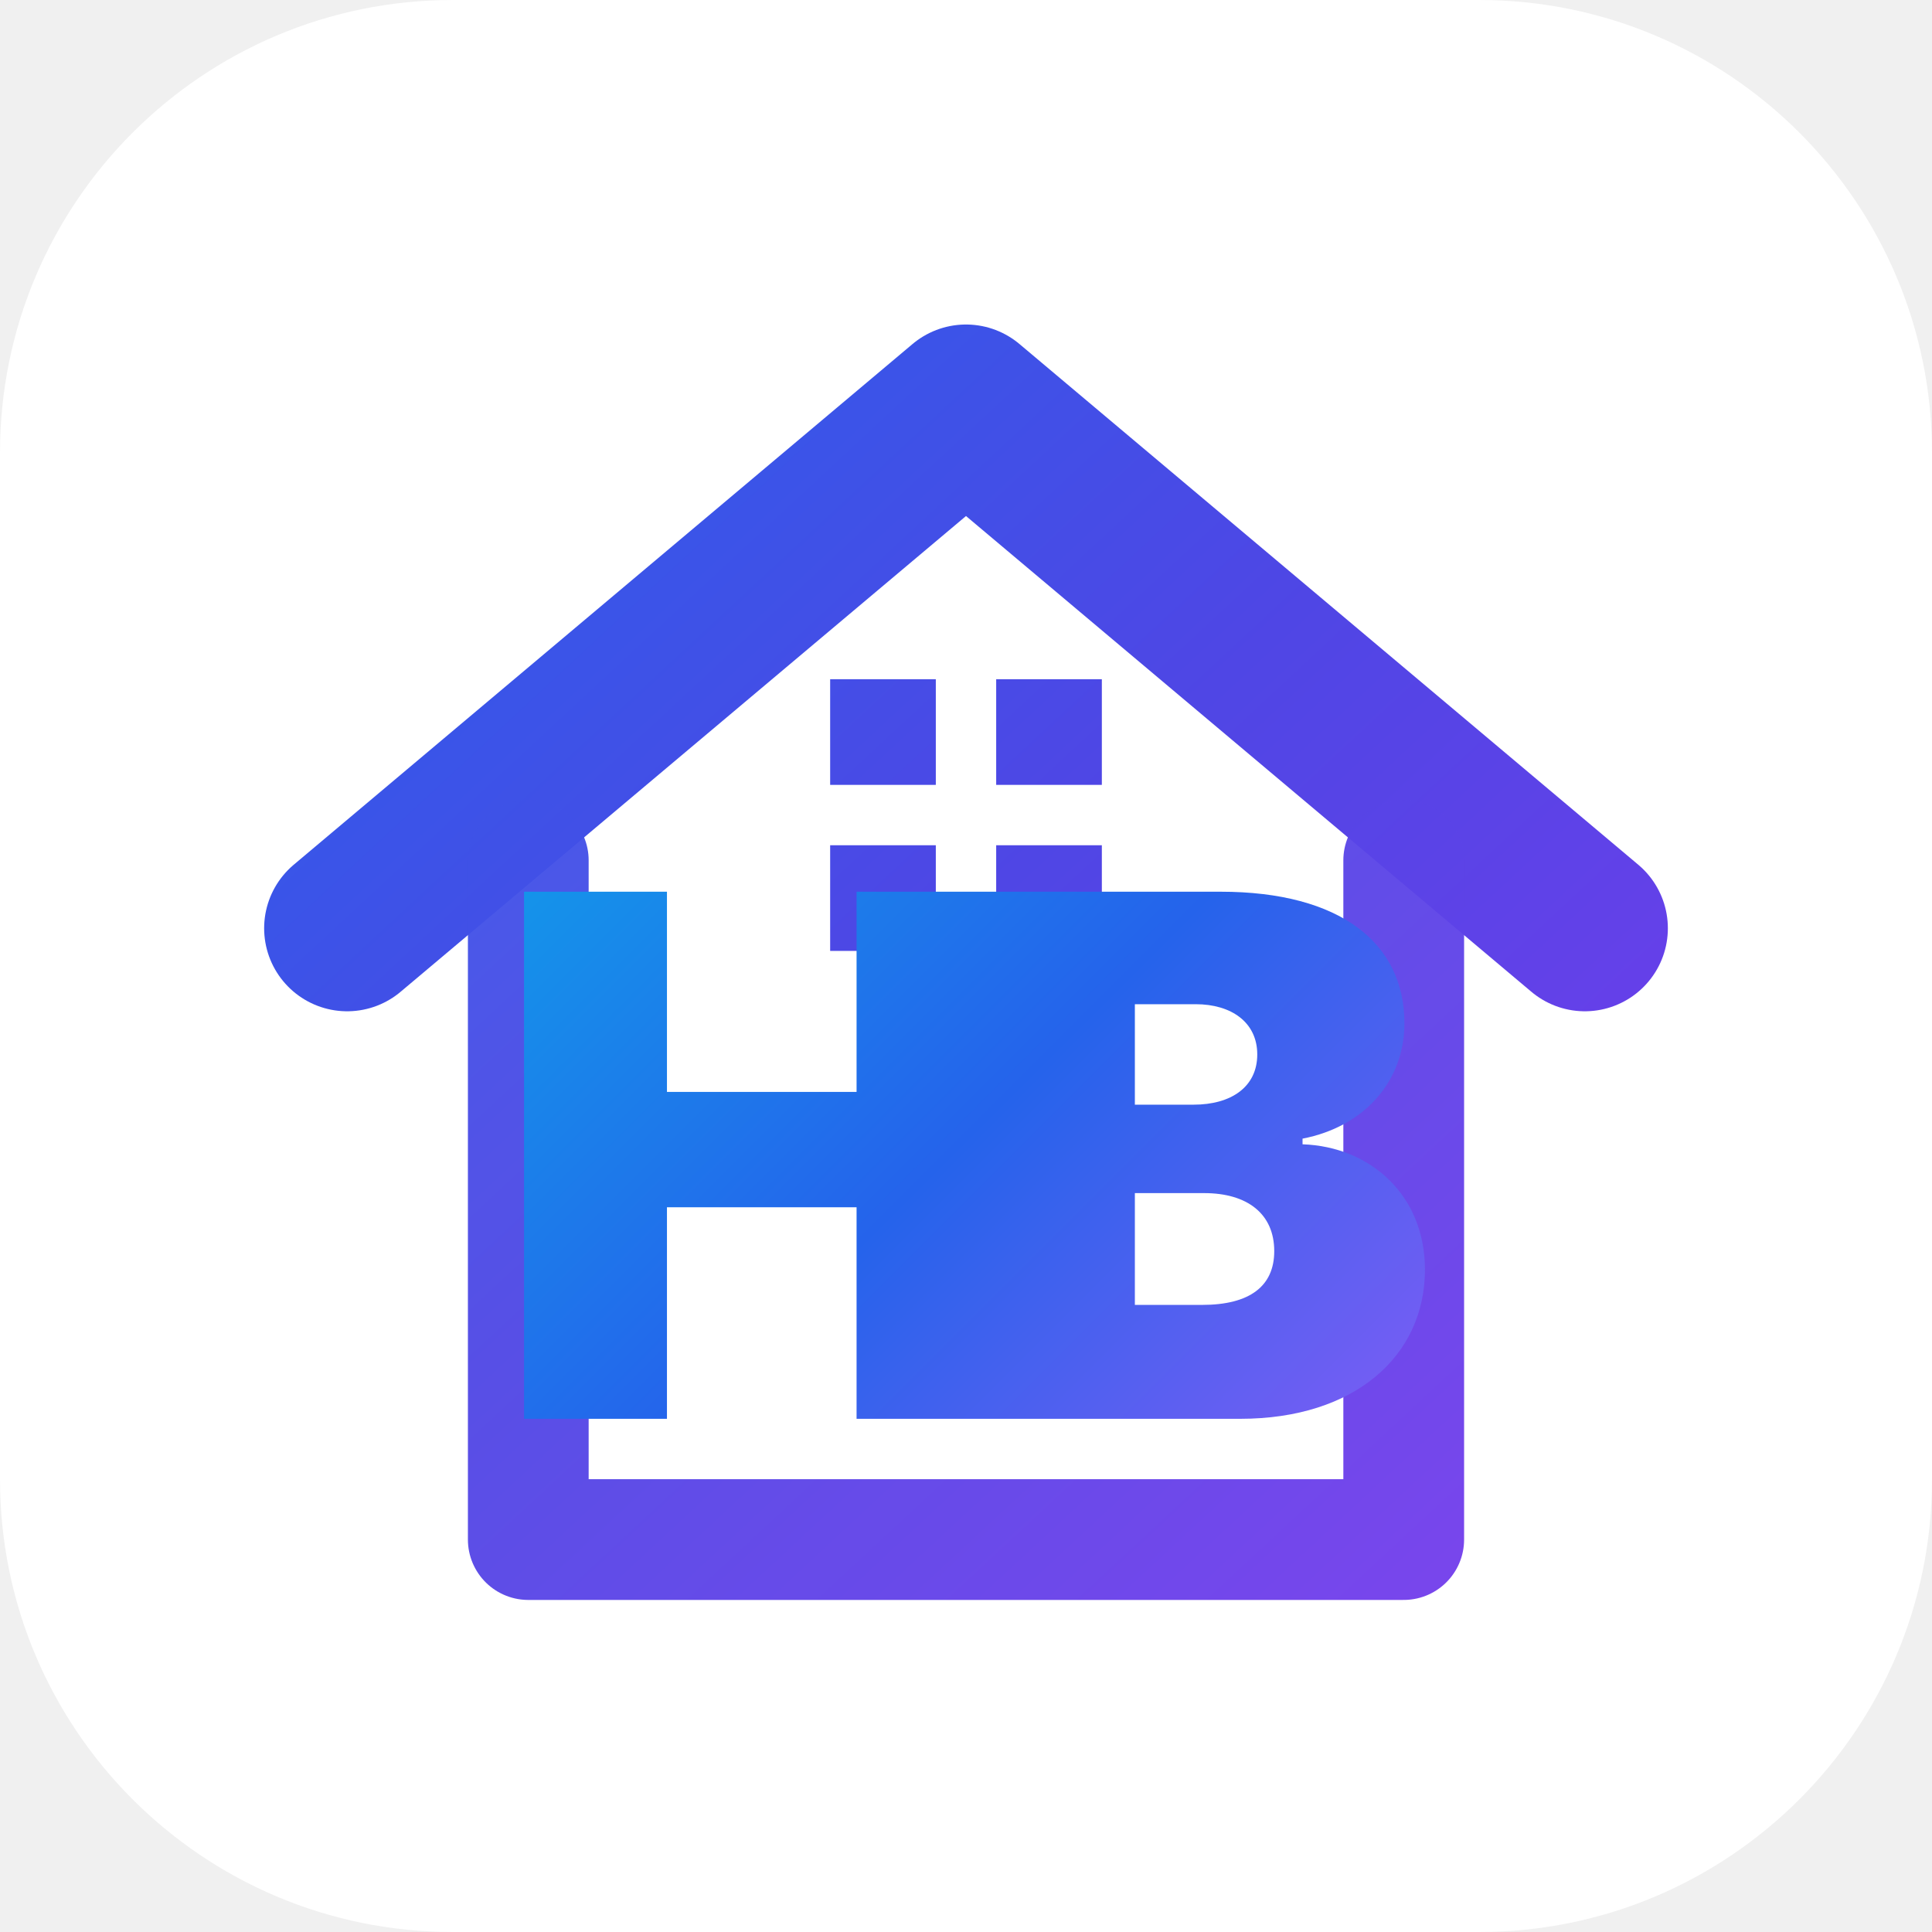
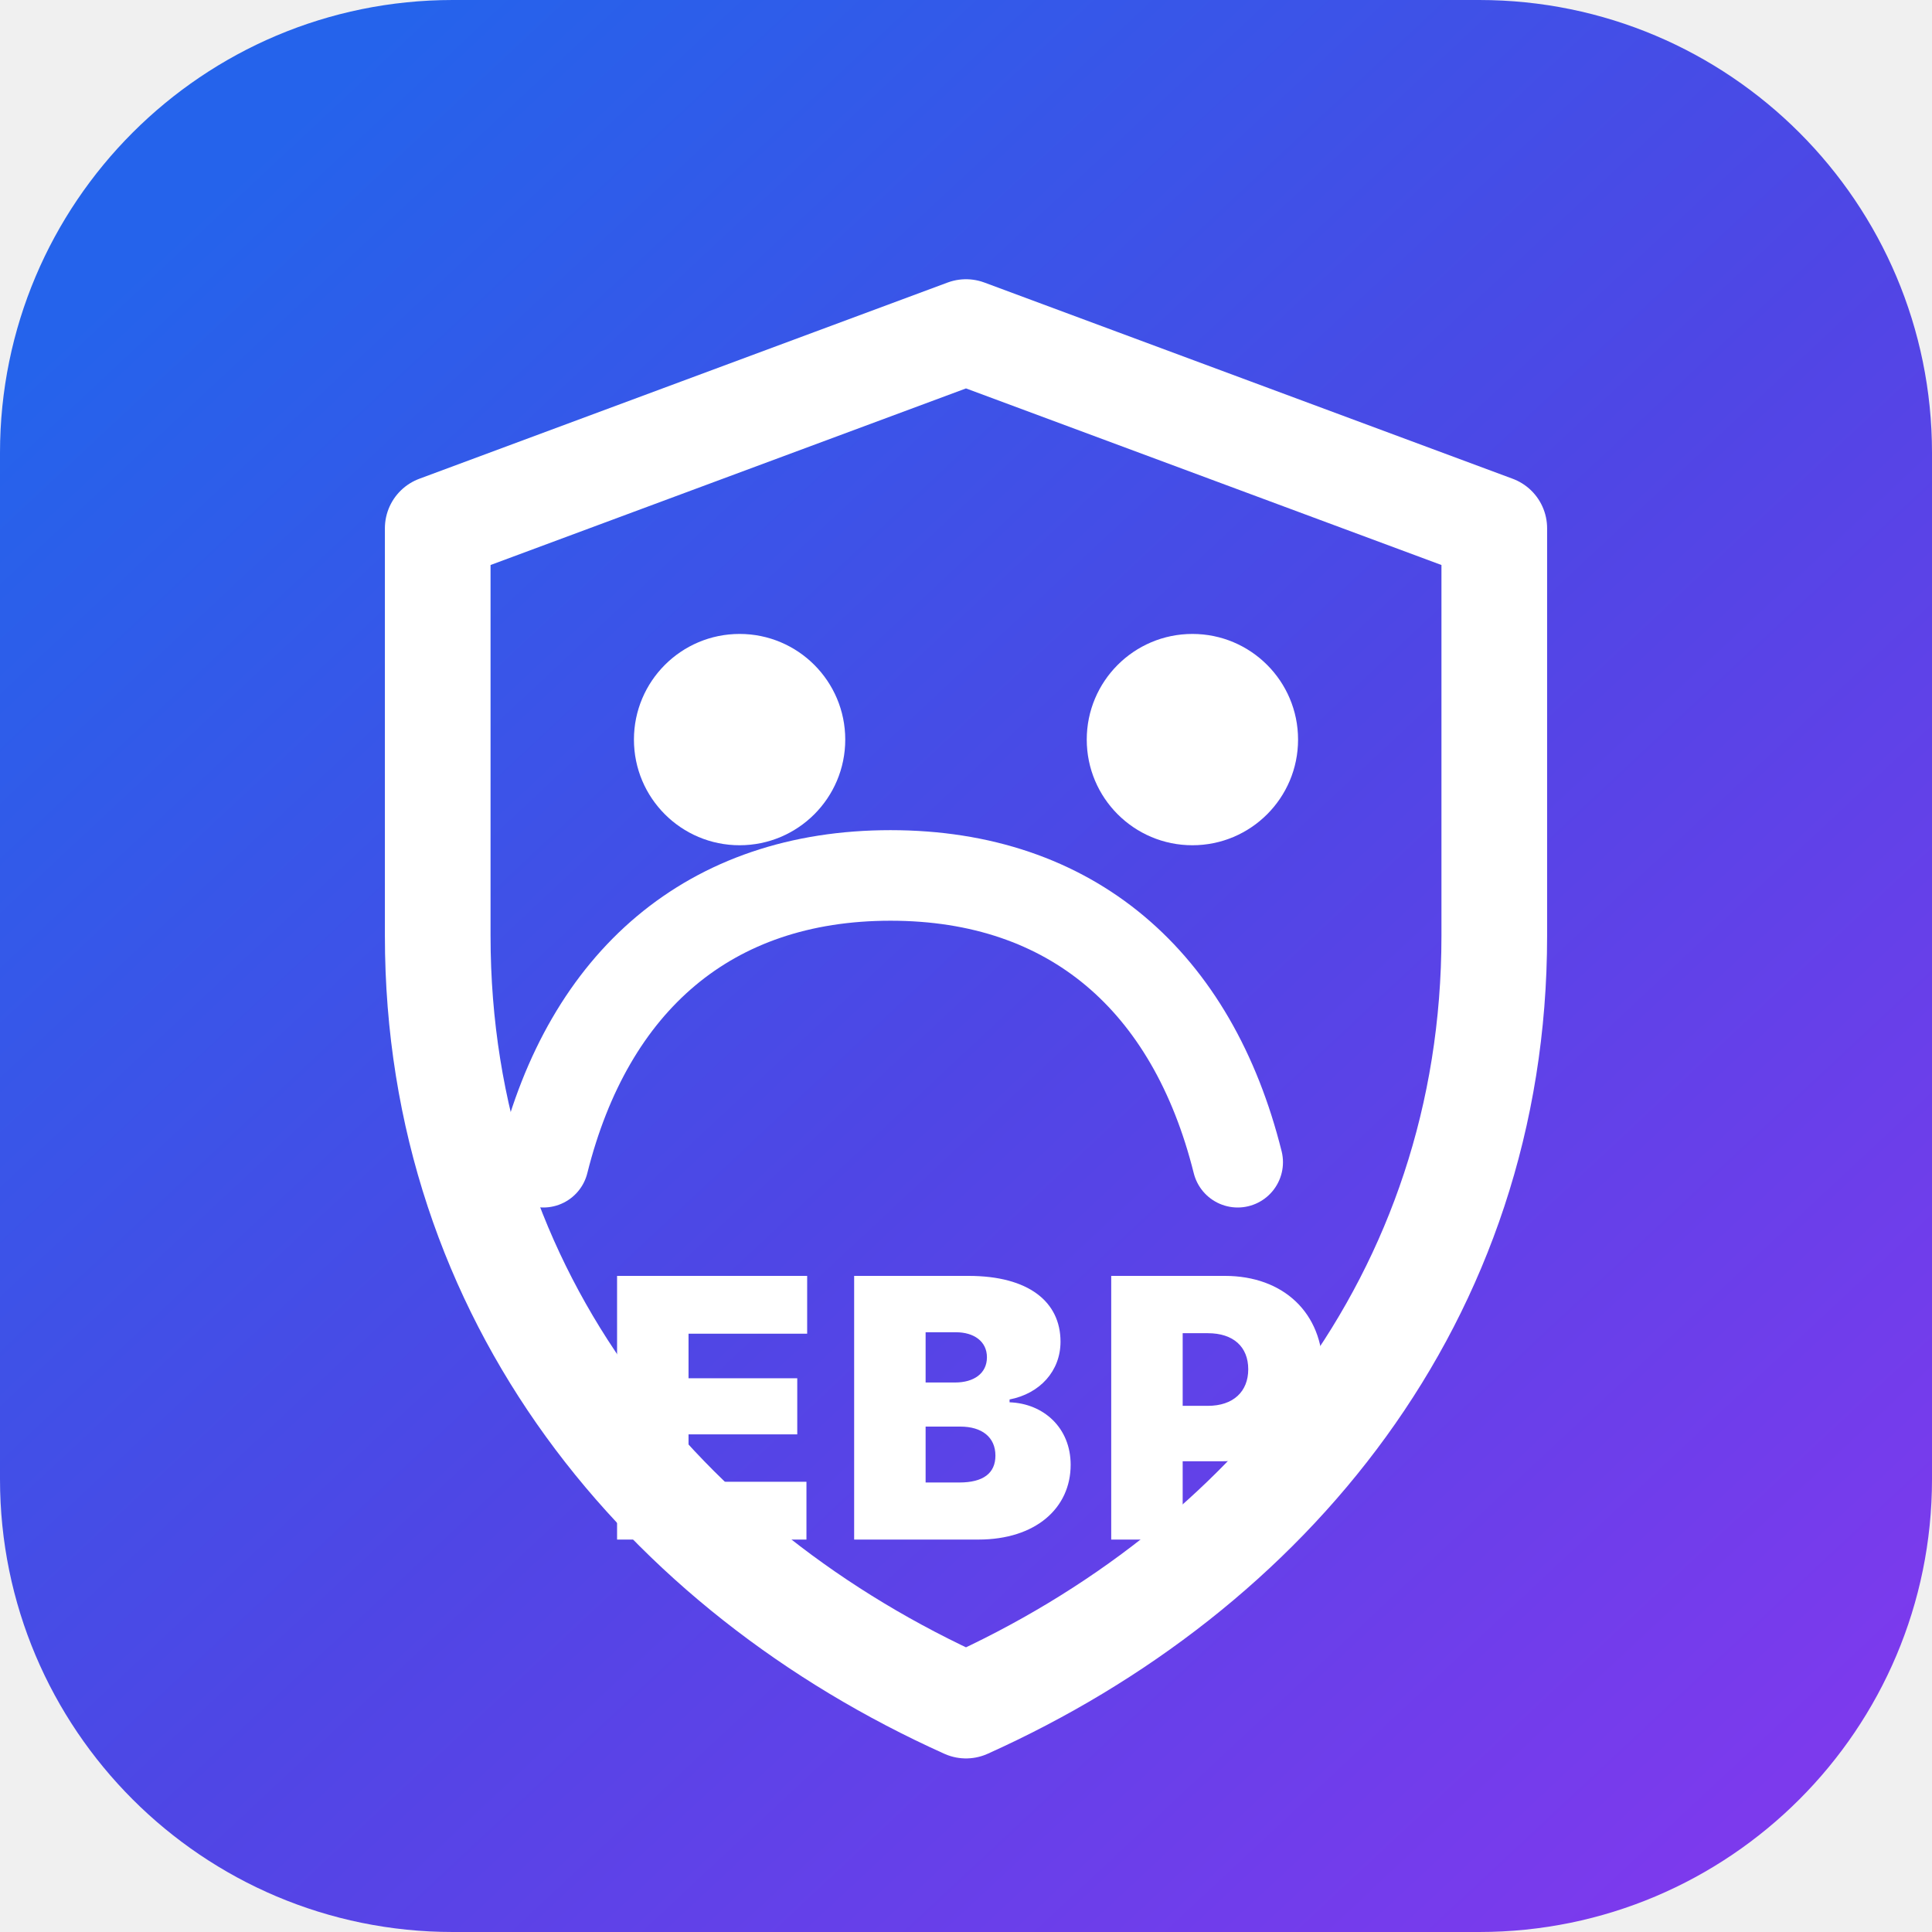
- <svg xmlns="http://www.w3.org/2000/svg" width="64" height="64" viewBox="0 0 128 128" role="img" aria-label="HomeBoost favicon">
+ <svg xmlns="http://www.w3.org/2000/svg" width="64" height="64" viewBox="0 0 128 128" role="img" aria-label="Employee Benefit Program favicon">
  <defs>
-     <linearGradient id="hbLogoGradient" x1="18" y1="15" x2="110" y2="114" gradientUnits="userSpaceOnUse">
+     <linearGradient id="ebpMark" x1="15" y1="12" x2="116" y2="120" gradientUnits="userSpaceOnUse">
      <stop offset="0" stop-color="#2563EB" />
-       <stop offset="0.48" stop-color="#4F46E5" />
+       <stop offset="0.52" stop-color="#4F46E5" />
      <stop offset="1" stop-color="#7C3AED" />
    </linearGradient>
-     <linearGradient id="hbTextGradient" x1="34" y1="43" x2="94" y2="103" gradientUnits="userSpaceOnUse">
-       <stop offset="0" stop-color="#0EA5E9" />
-       <stop offset="0.52" stop-color="#2563EB" />
-       <stop offset="1" stop-color="#8B5CF6" />
-     </linearGradient>
  </defs>
-   <rect width="128" height="128" rx="30" fill="#FFFFFF" />
-   <path d="M23 61.5 64 27l41 34.5" fill="none" stroke="url(#hbLogoGradient)" stroke-width="11" stroke-linecap="round" stroke-linejoin="round" />
-   <path d="M35 57v45h58V57" fill="none" stroke="url(#hbLogoGradient)" stroke-width="8" stroke-linecap="round" stroke-linejoin="round" opacity="0.95" />
-   <path d="M55 45h7v7h-7v-7Zm11 0h7v7h-7v-7Zm-11 11h7v7h-7v-7Zm11 0h7v7h-7v-7Z" fill="url(#hbLogoGradient)" />
-   <text x="64" y="94" text-anchor="middle" font-family="Inter, Arial, sans-serif" font-size="48" font-weight="900" fill="url(#hbTextGradient)" letter-spacing="-5">HB</text>
+   <rect width="128" height="128" rx="30" fill="url(#ebpMark)" />
+   <path d="M64 22 99 35v27c0 24-15 42-35 51-20-9-35-27-35-51V35l35-13Z" fill="none" stroke="#FFFFFF" stroke-width="7" stroke-linejoin="round" />
+   <circle cx="49" cy="49" r="7" fill="#FFFFFF" />
+   <circle cx="79" cy="49" r="7" fill="#FFFFFF" />
+   <path d="M36 77c3-12 11-19 23-19s20 7 23 19" fill="none" stroke="#FFFFFF" stroke-width="6" stroke-linecap="round" />
+   <text x="64" y="102" text-anchor="middle" font-family="Inter, Arial, sans-serif" font-size="24" font-weight="900" fill="#FFFFFF" letter-spacing="1">EBP</text>
</svg>
